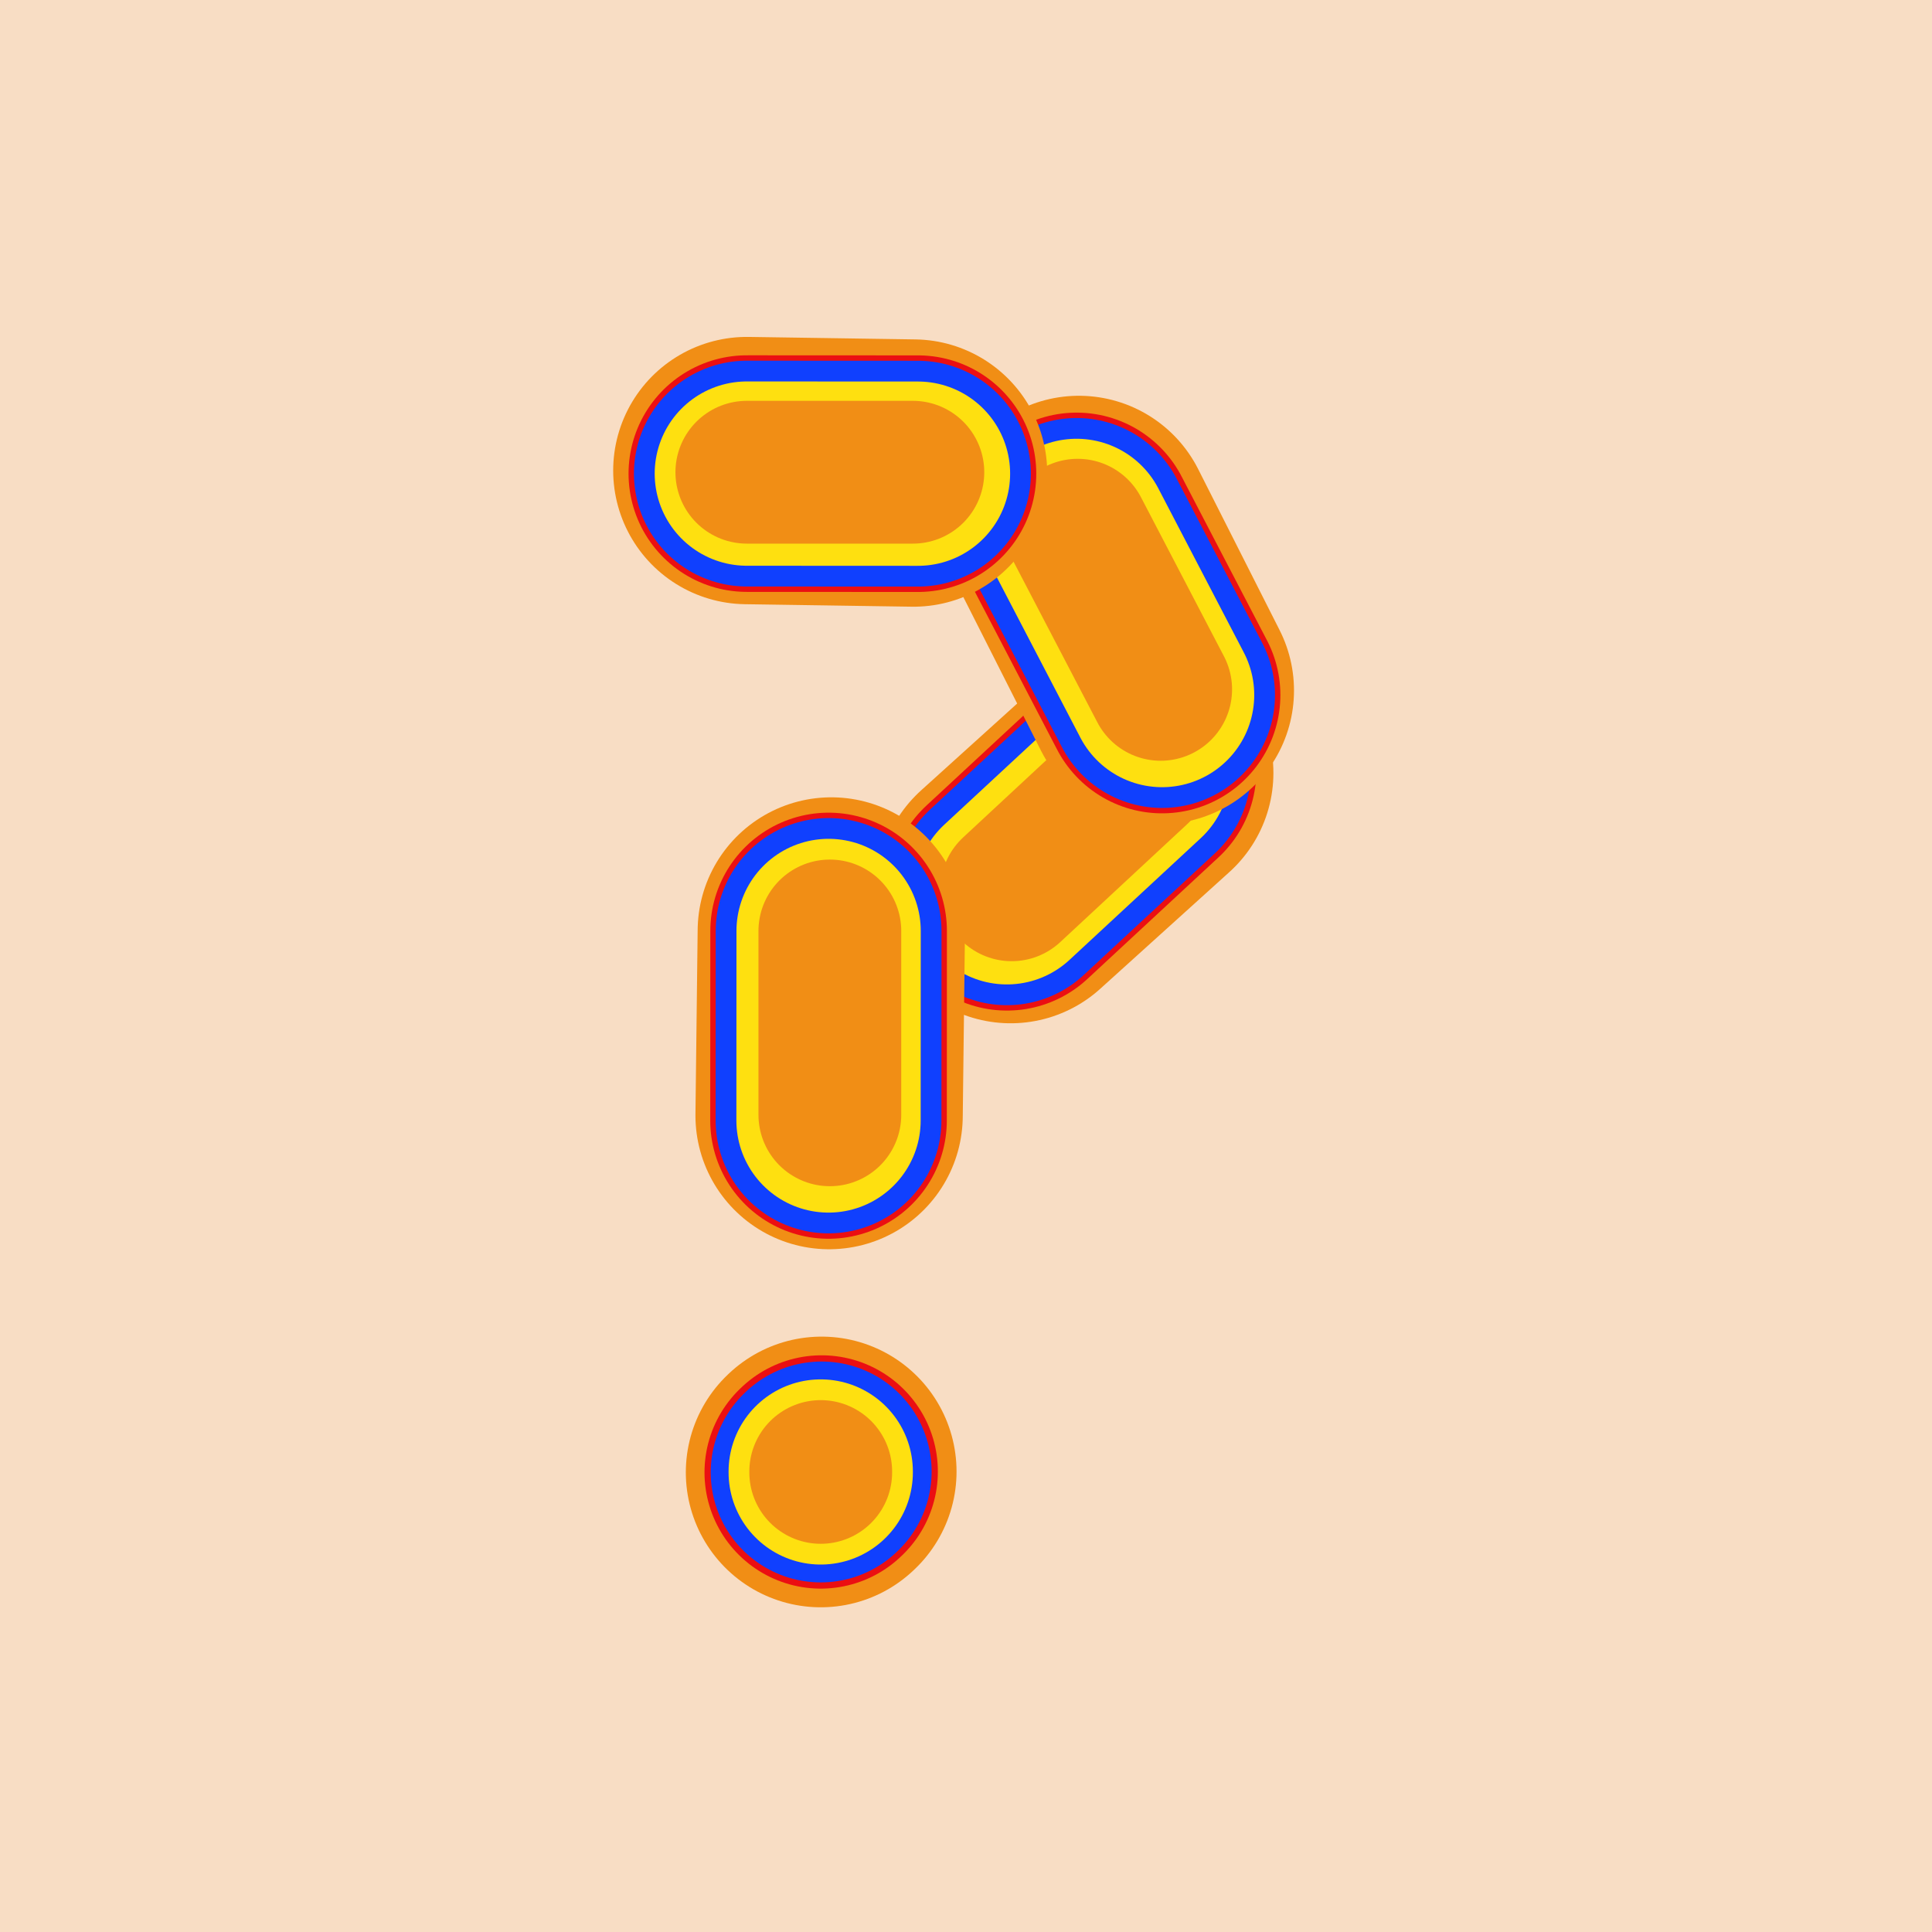
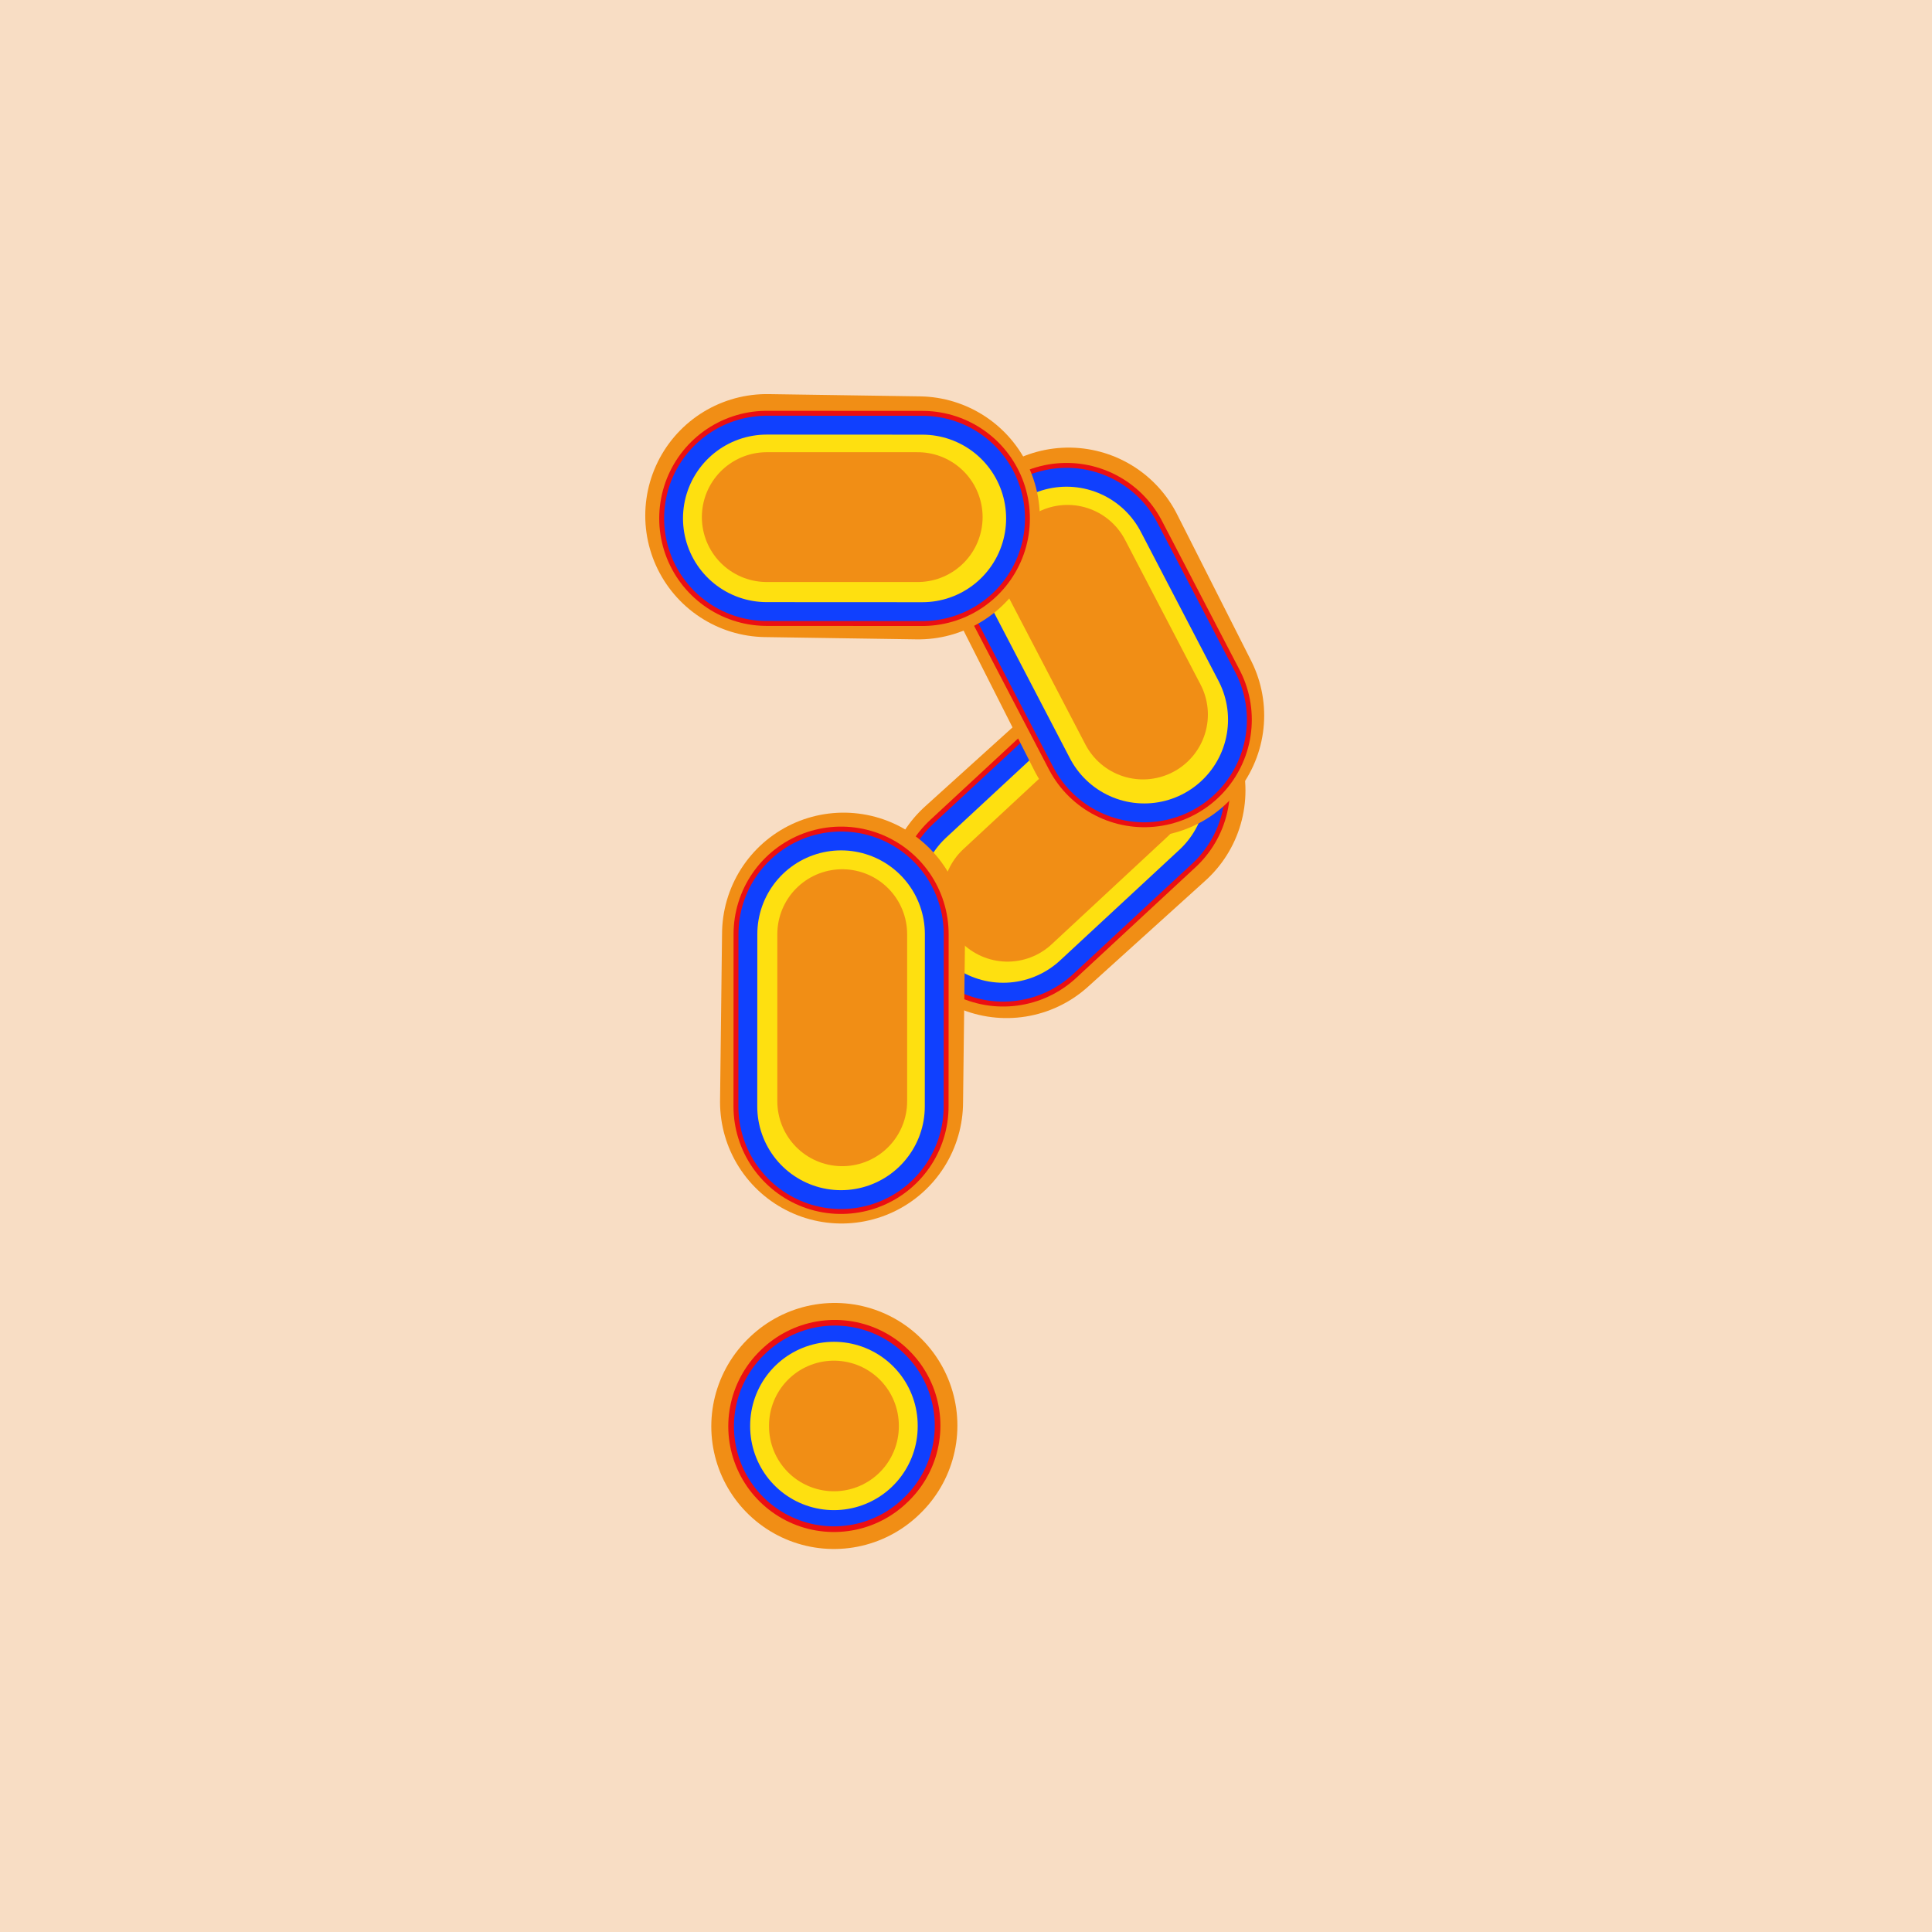
<svg xmlns="http://www.w3.org/2000/svg" width="1024" height="1024" viewBox="0 0 1024 1024" fill="none">
  <rect width="1024" height="1024" fill="#F8DDC4" />
-   <g transform="translate(325 171) scale(22)">
+   <g transform="translate(342 202) scale(20)">
    <path d="M5 27.7L5.022 27.679" stroke="#F18E15" stroke-width="6.5" stroke-linecap="round" />
    <path d="M5 27.7L5.022 27.679" stroke="#EB0F12" stroke-width="5.6" stroke-linecap="round" />
    <path d="M5 27.7L5.022 27.679" stroke="#1040FE" stroke-width="5.3" stroke-linecap="round" />
    <path d="M5 27.7V27.679" stroke="#FEE010" stroke-width="4.44" stroke-linecap="round" />
    <path d="M5 27.7V27.679" stroke="#F18E15" stroke-width="3.44" stroke-linecap="round" />
    <path d="M9.575 13.66L12.686 10.848" stroke="#F18E15" stroke-width="6.44" stroke-linecap="round" />
    <path d="M9.485 13.724L12.645 10.793" stroke="#EB0F12" stroke-width="5.7" stroke-linecap="round" />
    <path d="M9.485 13.724L12.645 10.793" stroke="#1040FE" stroke-width="5.44" stroke-linecap="round" />
    <path d="M9.485 13.724L12.645 10.793" stroke="#FEE010" stroke-width="4.44" stroke-linecap="round" />
    <path d="M9.6 13.664L12.664 10.817" stroke="#F18E15" stroke-width="3.44" stroke-linecap="round" />
    <path d="M13.182 8.862L11.22 4.982" stroke="#F18E15" stroke-width="6.44" stroke-linecap="round" />
    <path d="M13.224 8.972L11.164 5.018" stroke="#EB0F12" stroke-width="5.7" stroke-linecap="round" />
    <path d="M13.224 8.972L11.164 5.018" stroke="#1040FE" stroke-width="5.44" stroke-linecap="round" />
    <path d="M13.224 8.972L11.164 5.018" stroke="#FEE010" stroke-width="4.44" stroke-linecap="round" />
    <path d="M13.19 8.835L11.19 5.001" stroke="#F18E15" stroke-width="3.44" stroke-linecap="round" />
    <path d="M5.202 19.104L5.255 14.656" stroke="#F18E15" stroke-width="6.44" stroke-linecap="round" />
    <path d="M5.188 19.221L5.19 14.656" stroke="#EB0F12" stroke-width="5.7" stroke-linecap="round" />
    <path d="M5.188 19.221L5.19 14.656" stroke="#1040FE" stroke-width="5.44" stroke-linecap="round" />
    <path d="M5.188 19.221L5.19 14.656" stroke="#FEE010" stroke-width="4.44" stroke-linecap="round" />
    <path d="M5.22 19.085V14.656" stroke="#F18E15" stroke-width="3.44" stroke-linecap="round" />
    <path d="M7.236 3.624L3.22 3.564" stroke="#F18E15" stroke-width="6.44" stroke-linecap="round" />
    <path d="M7.343 3.639L3.22 3.637" stroke="#EB0F12" stroke-width="5.7" stroke-linecap="round" />
    <path d="M7.343 3.639L3.22 3.637" stroke="#1040FE" stroke-width="5.44" stroke-linecap="round" />
    <path d="M7.343 3.639L3.22 3.637" stroke="#FEE010" stroke-width="4.44" stroke-linecap="round" />
    <path d="M7.22 3.604H3.22" stroke="#F18E15" stroke-width="3.44" stroke-linecap="round" />
  </g>
</svg>
